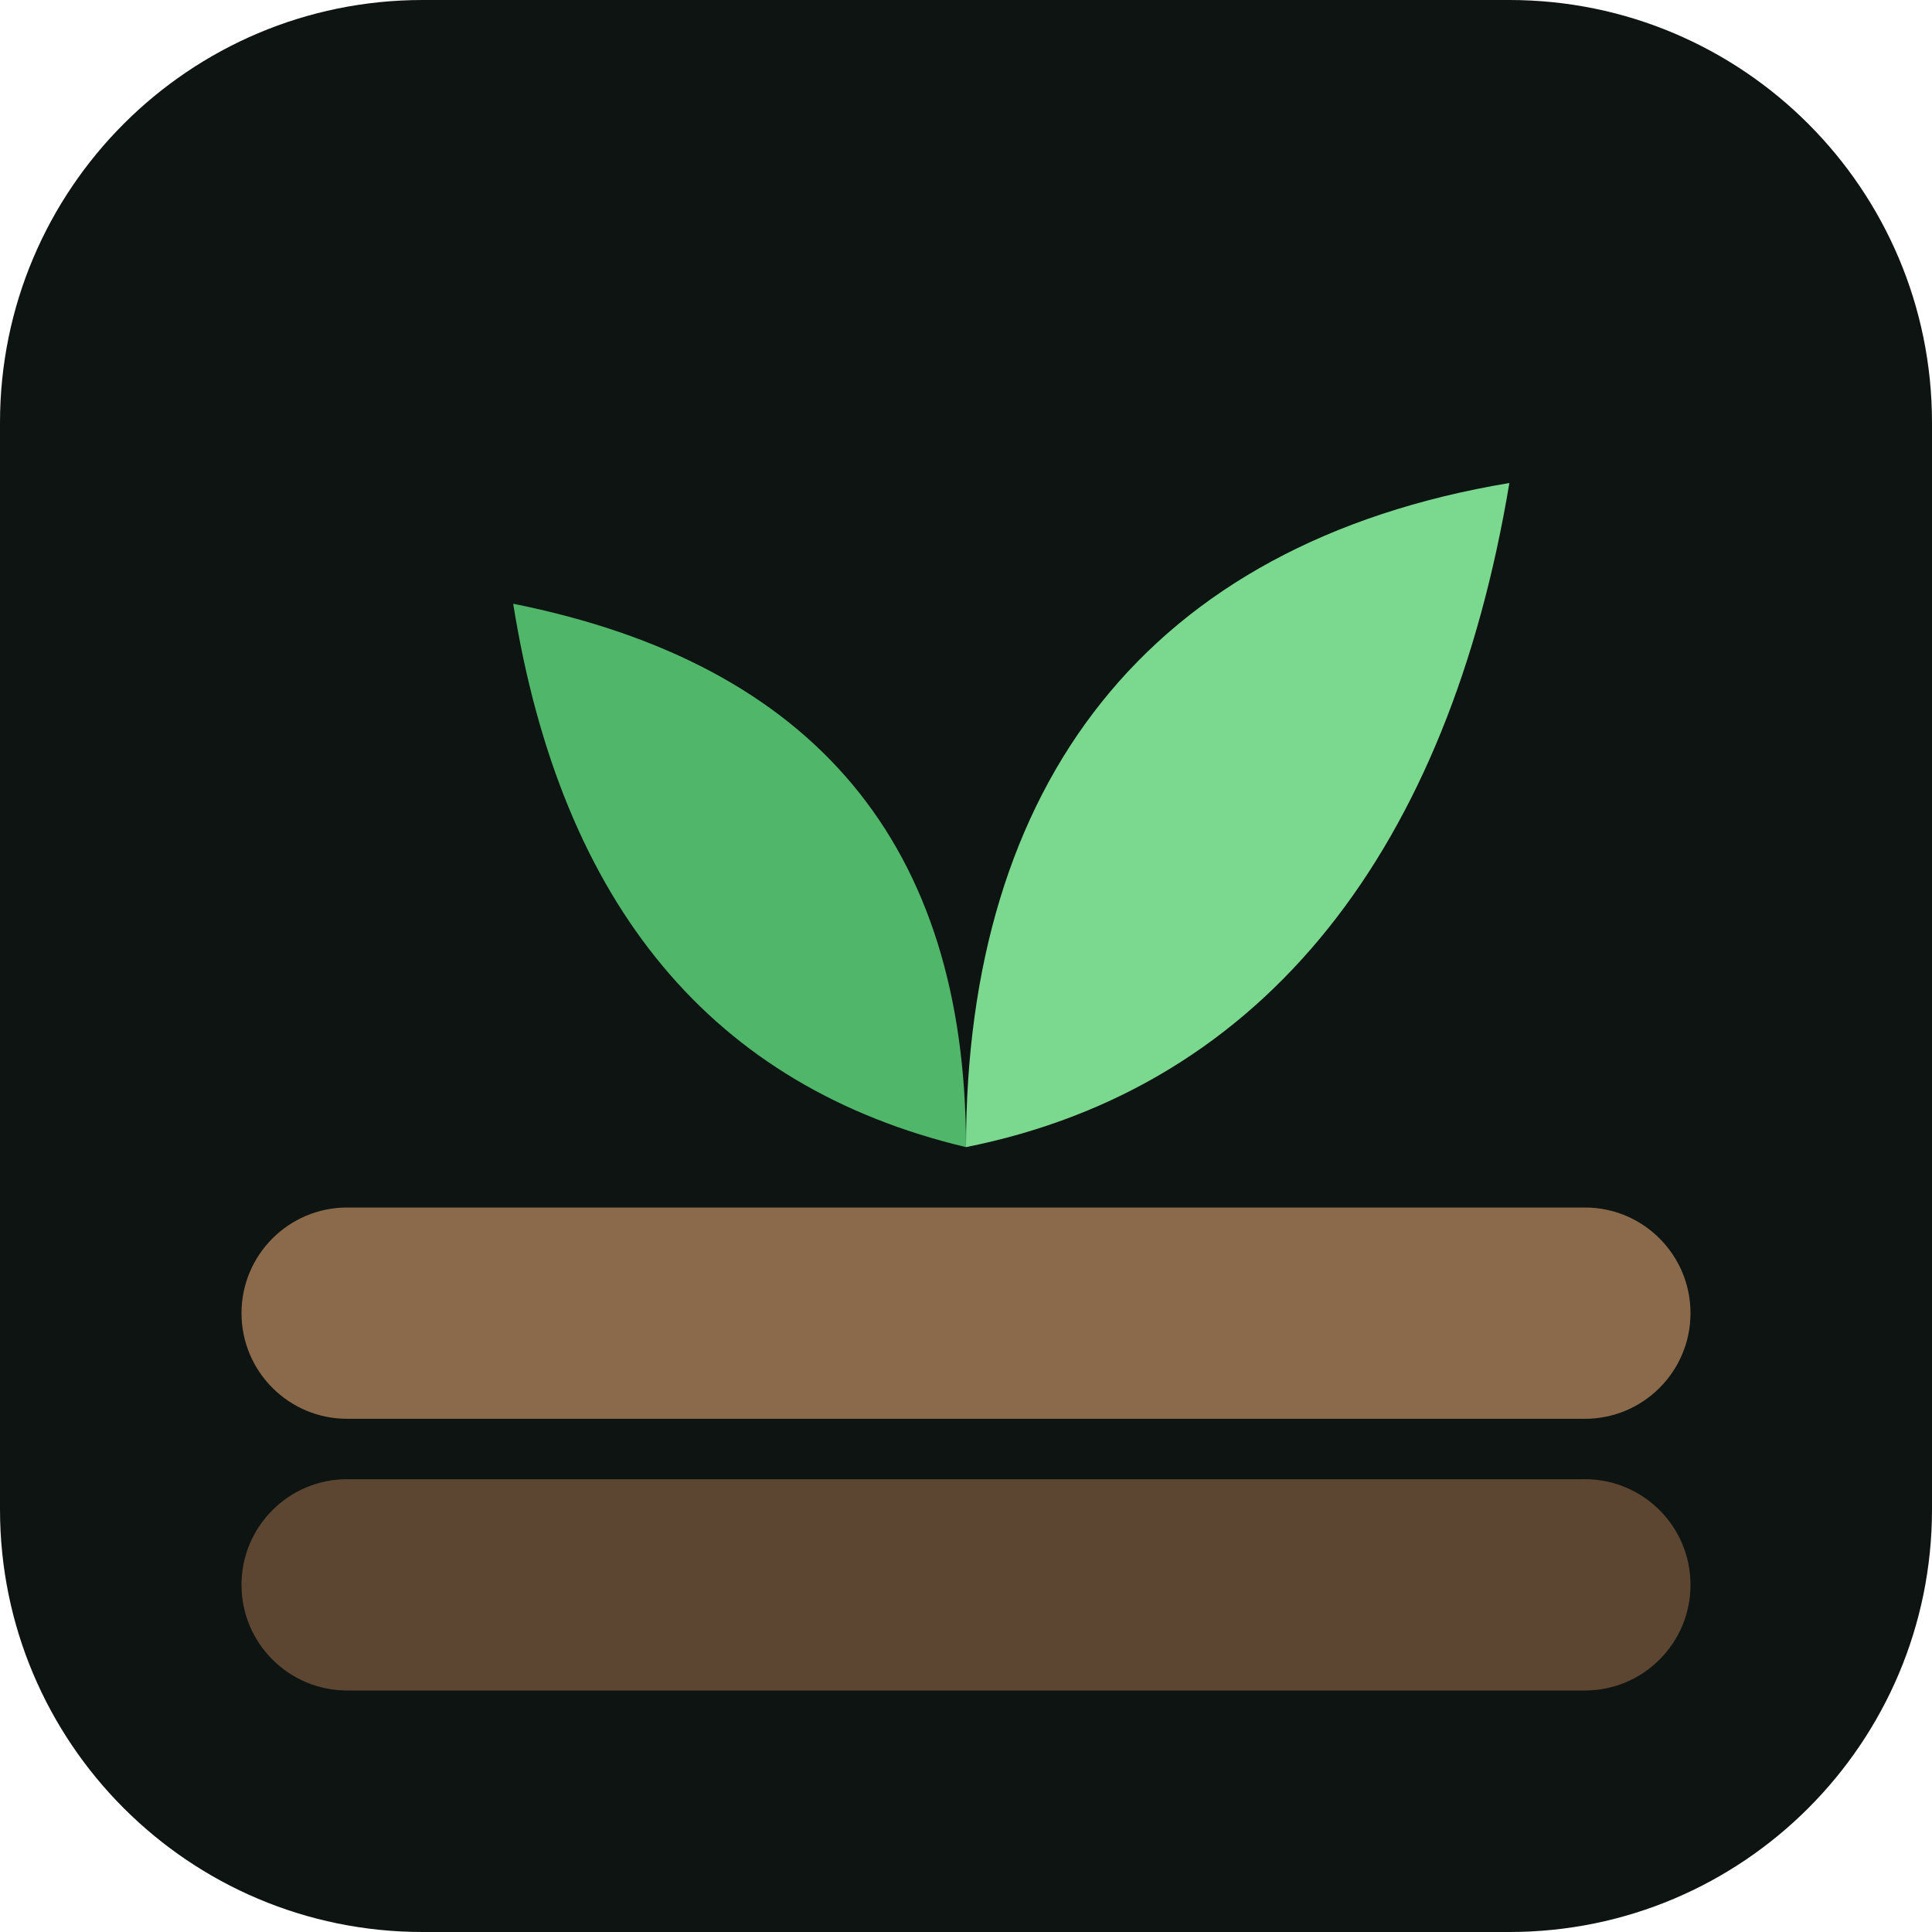
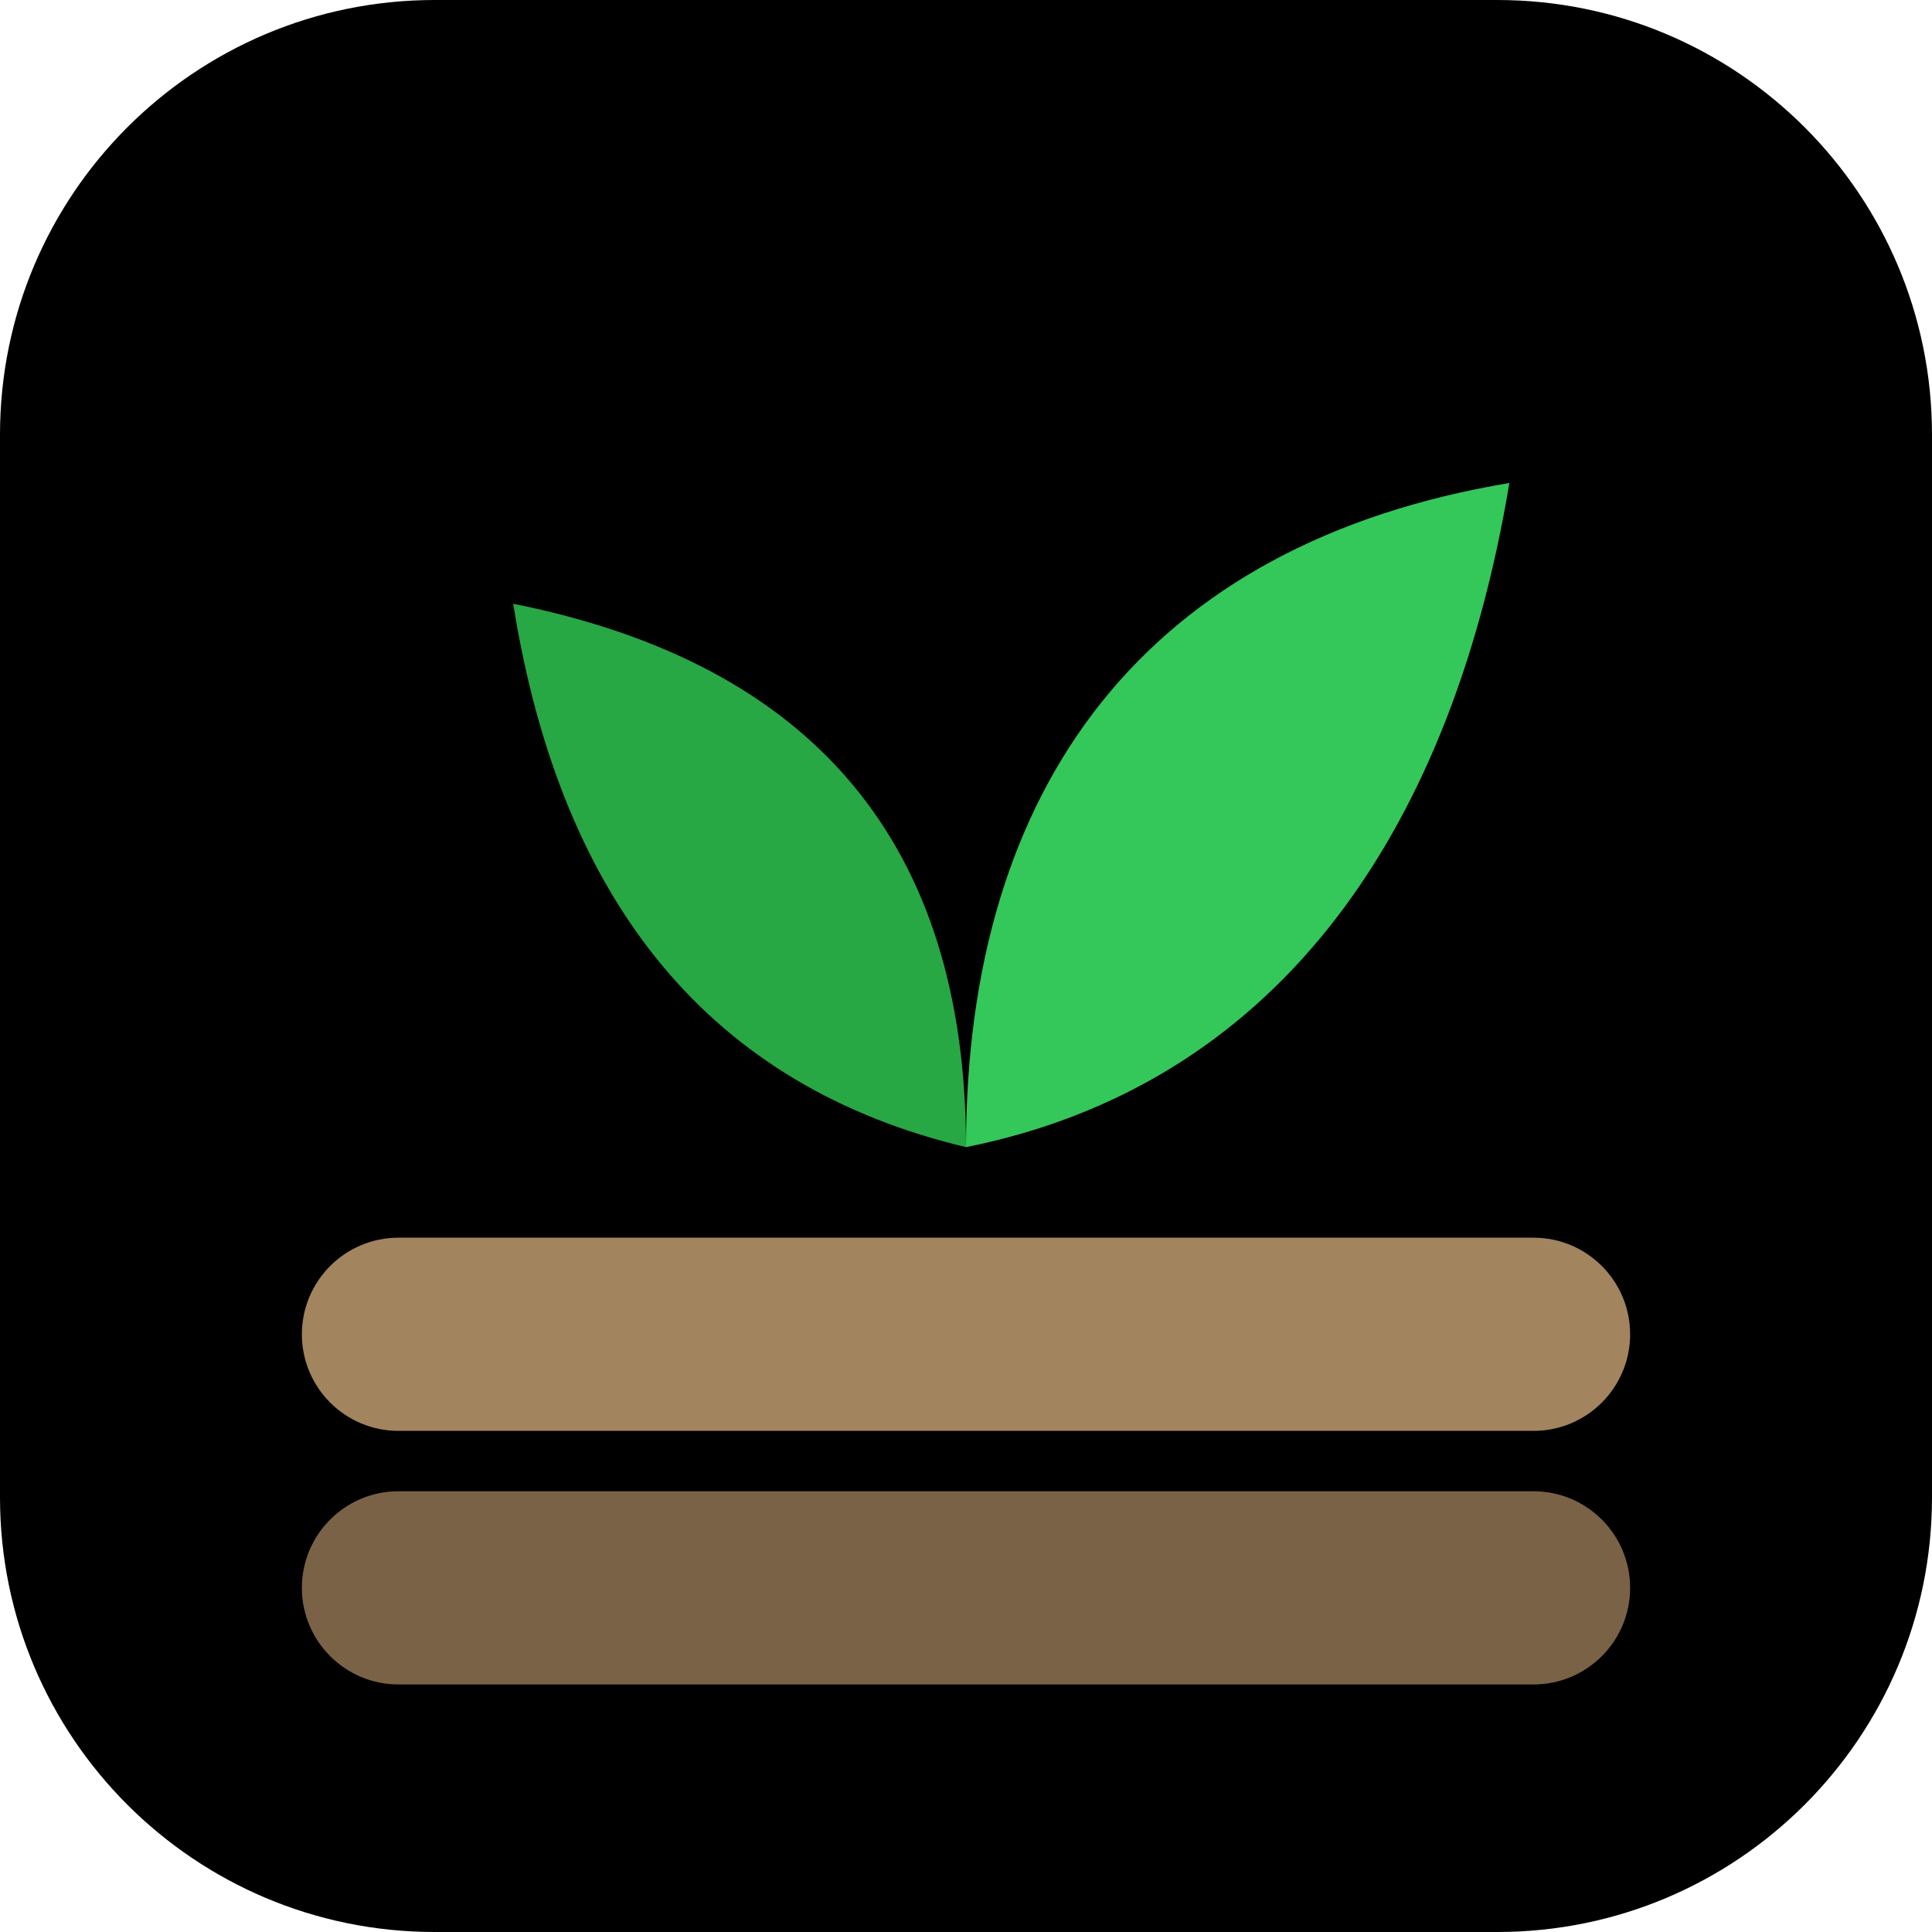
<svg xmlns="http://www.w3.org/2000/svg" viewBox="0 0 32 32">
-   <rect width="32" height="32" rx="7" fill="#0e1411" />
-   <rect x="4" y="20" width="24" height="3.5" rx="1.75" fill="#8a6a4a" />
-   <rect x="4" y="24.5" width="24" height="3.5" rx="1.75" fill="#5c4632" />
-   <path d="M16 19c0-6 3-10 9-11-1 6-4 10-9 11z" fill="#7bd88f" />
-   <path d="M16 19c0-5-2.5-8-7.5-9 .8 5 3.3 8 7.5 9z" fill="#4fb66a" />
+   <rect width="32" height="32" rx="7.2" fill="#000" />
+   <rect x="5" y="20.5" width="22" height="3.2" rx="1.6" fill="#a2845e" />
+   <rect x="5" y="24.7" width="22" height="3.2" rx="1.6" fill="#7a6247" />
+   <path d="M16 19c0-6 3-10 9-11-1 6-4 10-9 11z" fill="#34c759" />
+   <path d="M16 19c0-5-2.5-8-7.5-9 .8 5 3.3 8 7.5 9z" fill="#28a745" />
</svg>
